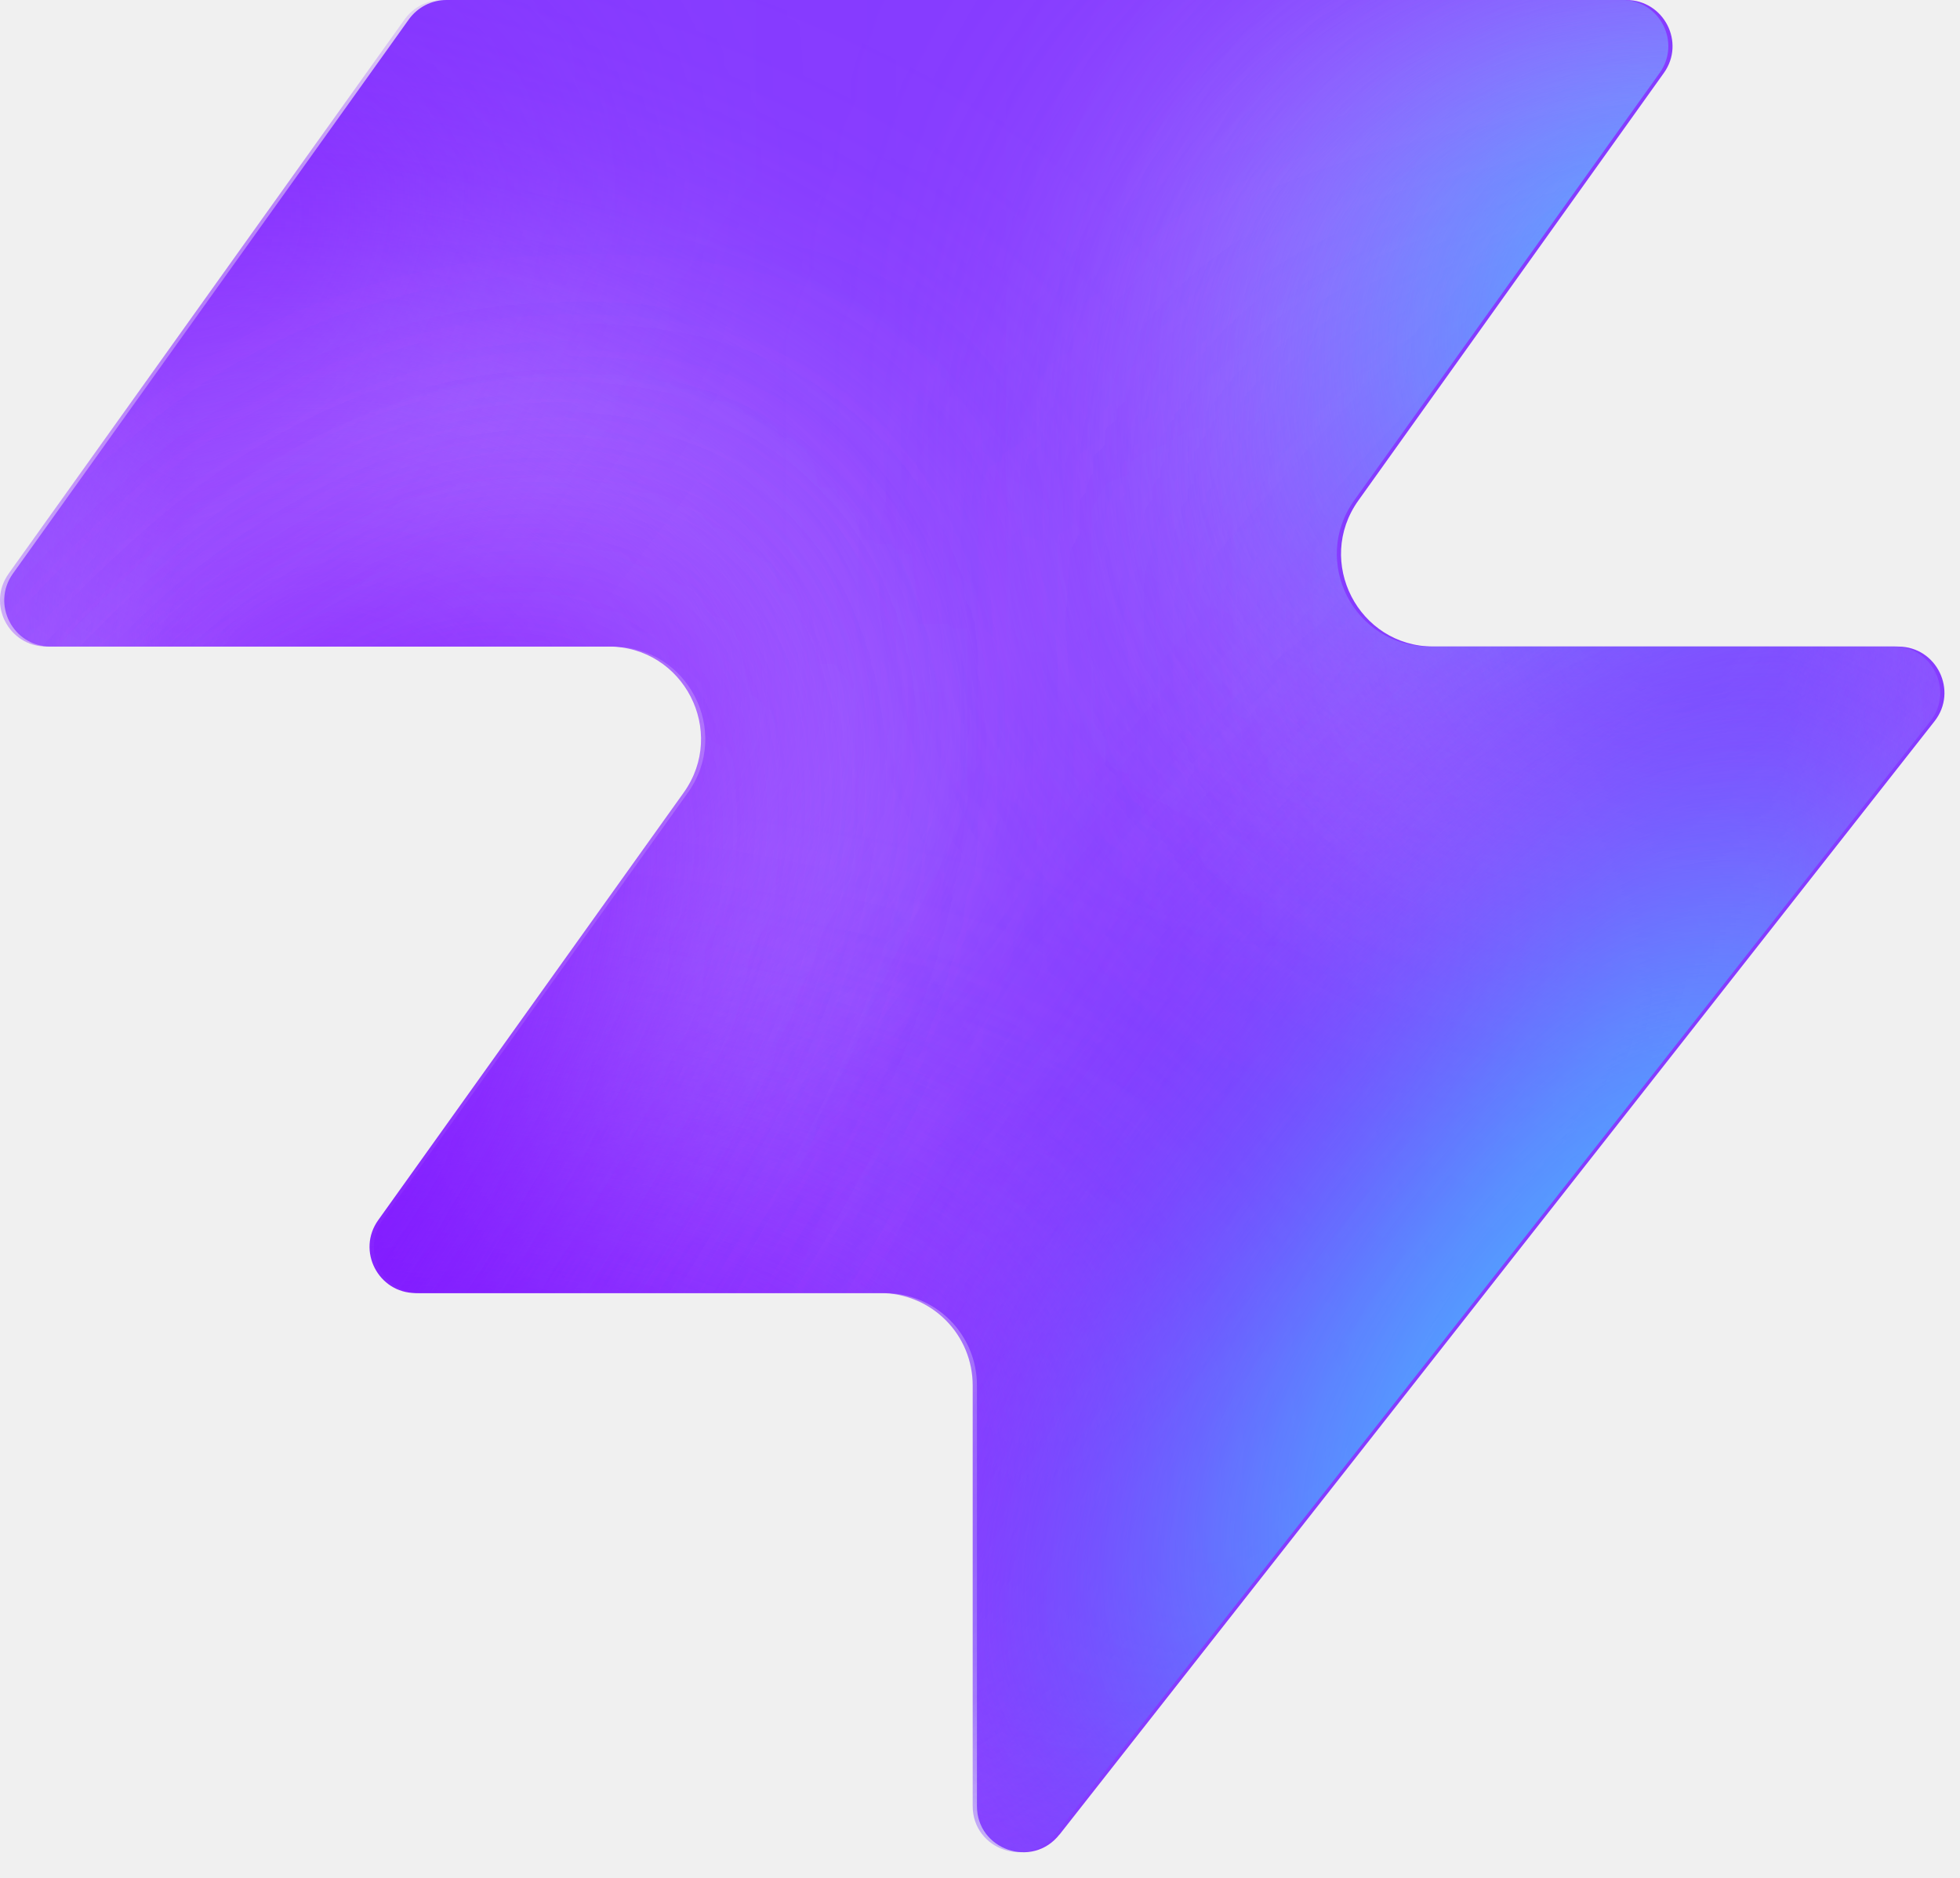
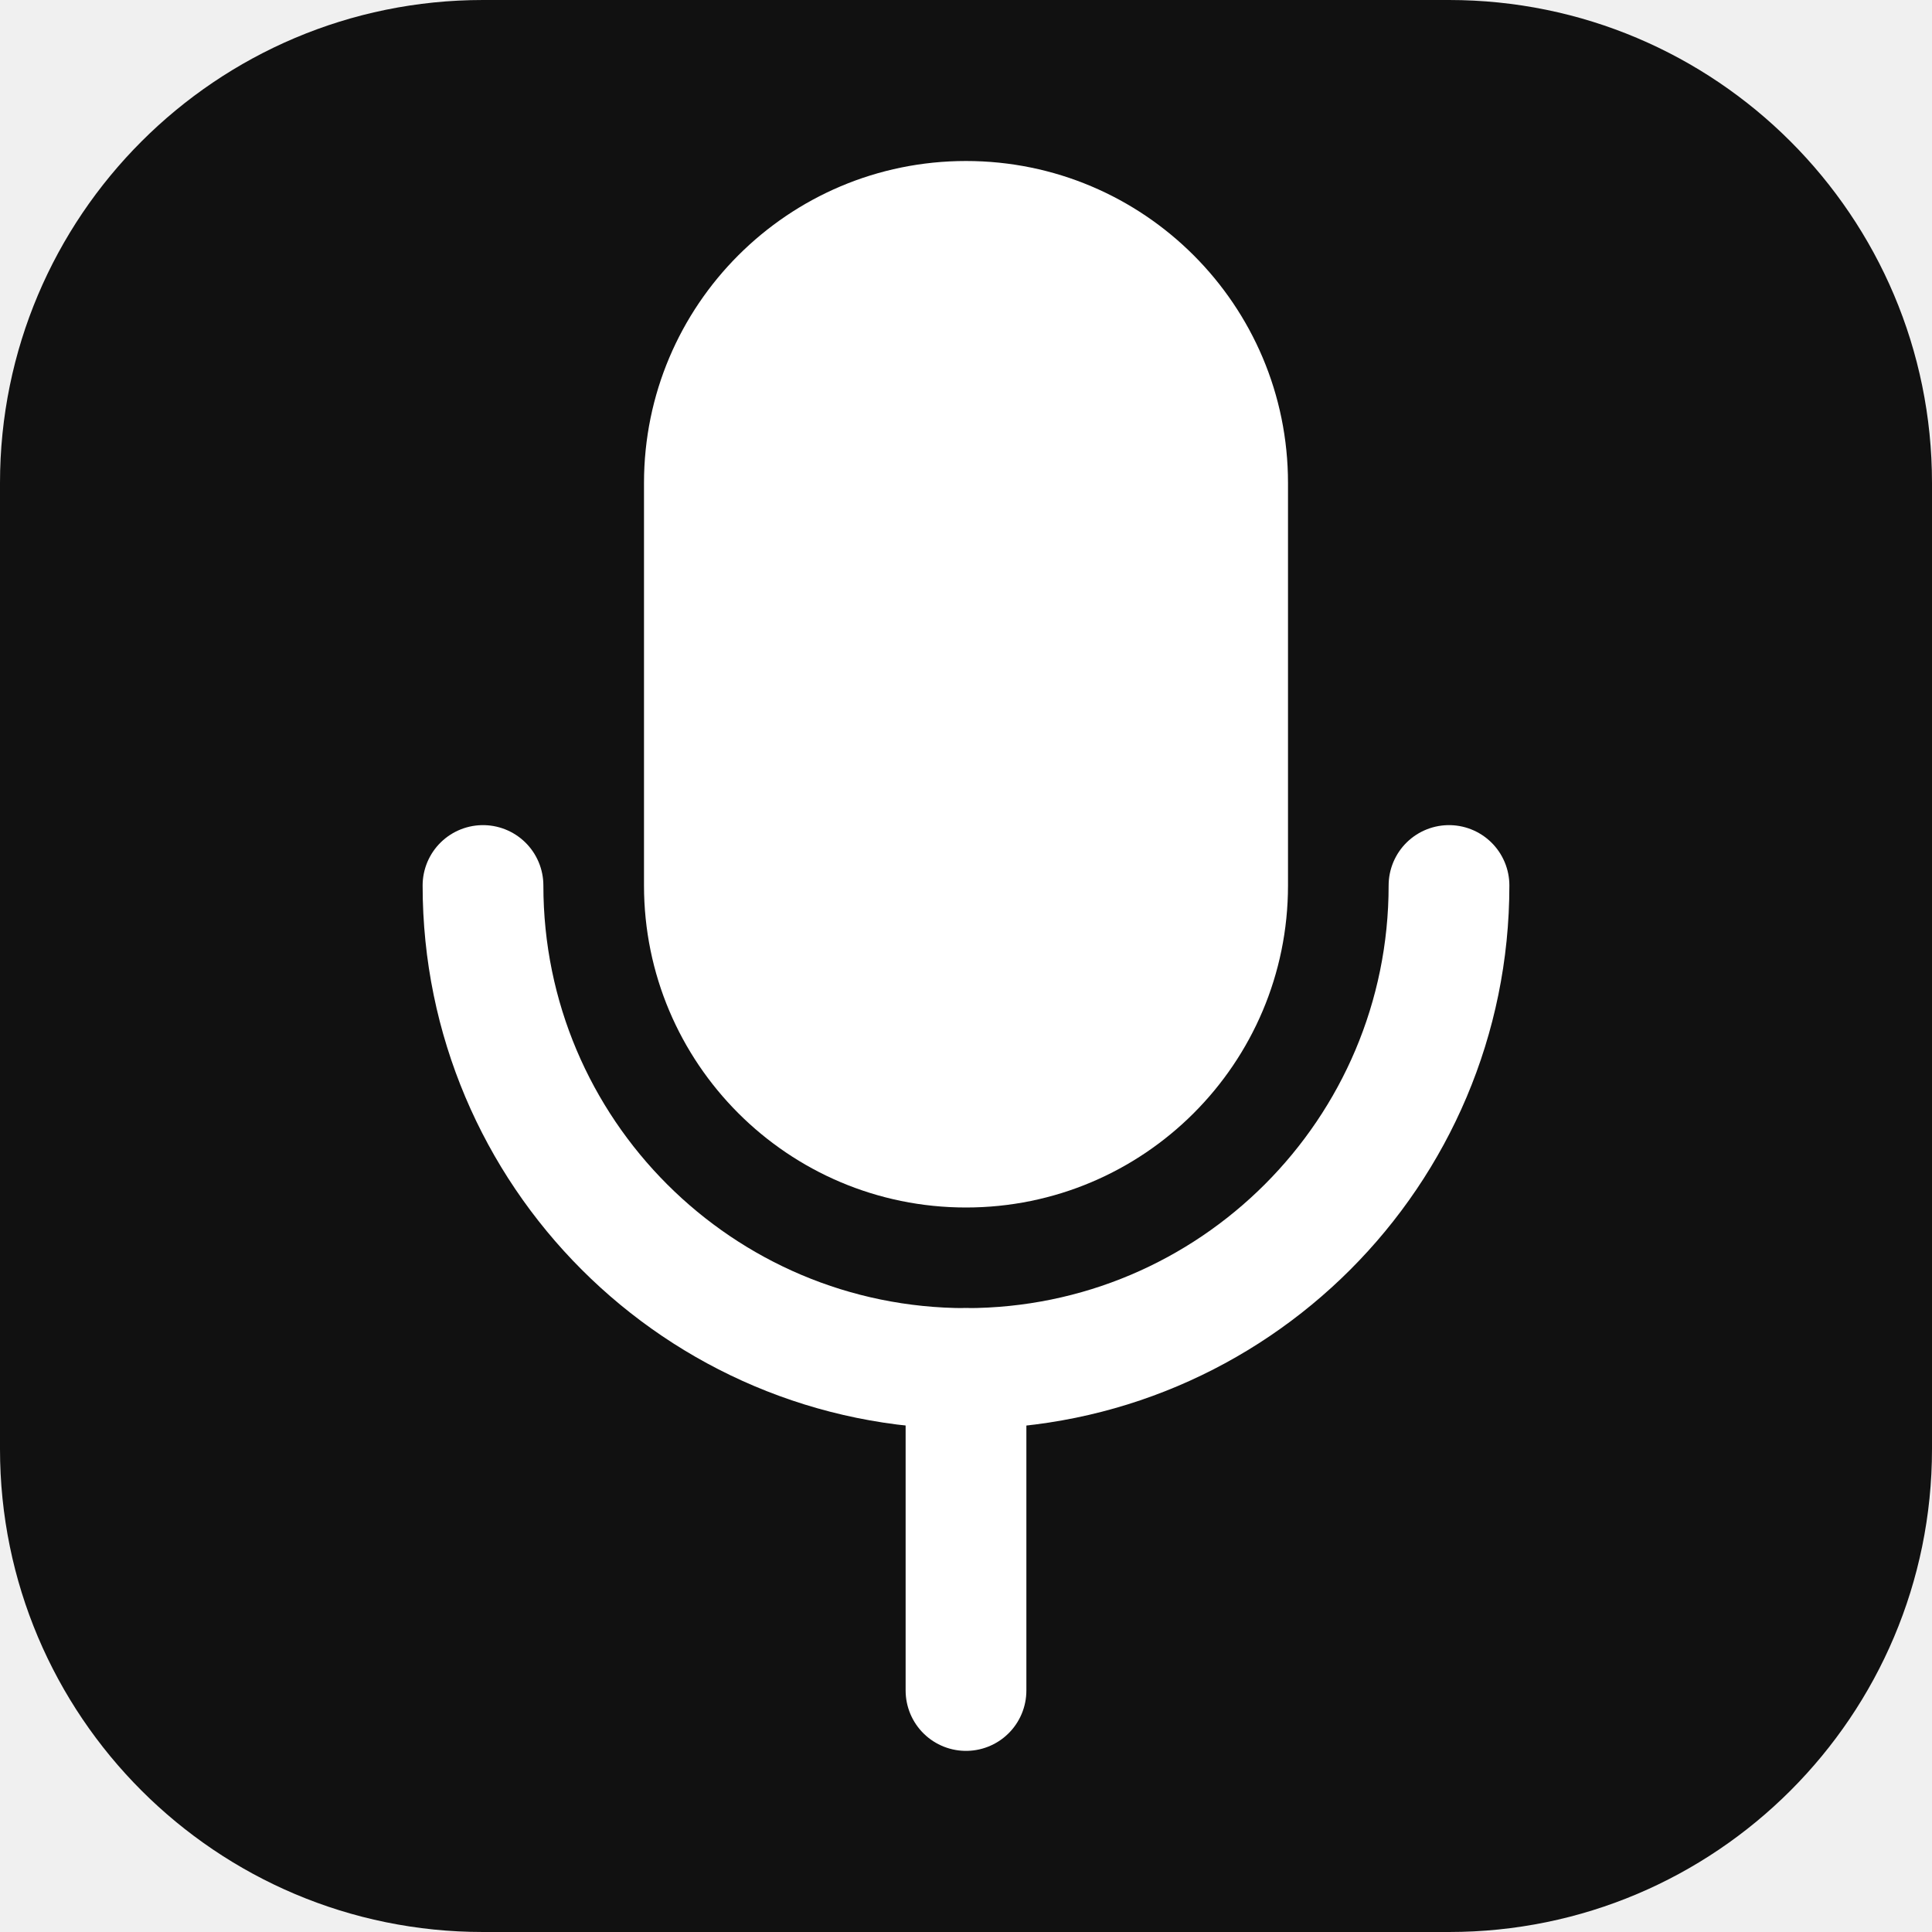
- <svg xmlns="http://www.w3.org/2000/svg" width="48" height="46" fill="none" viewBox="0 0 48 46">
-   <path fill="#863bff" d="M25.946 44.938c-.664.845-2.021.375-2.021-.698V33.937a2.26 2.26 0 0 0-2.262-2.262H10.287c-.92 0-1.456-1.04-.92-1.788l7.48-10.471c1.07-1.497 0-3.578-1.842-3.578H1.237c-.92 0-1.456-1.04-.92-1.788L10.013.474c.214-.297.556-.474.92-.474h28.894c.92 0 1.456 1.04.92 1.788l-7.48 10.471c-1.07 1.498 0 3.579 1.842 3.579h11.377c.943 0 1.473 1.088.89 1.83L25.947 44.94z" style="fill:#863bff;fill:color(display-p3 .525 .23 1);fill-opacity:1" />
-   <mask id="a" width="48" height="46" x="0" y="0" maskUnits="userSpaceOnUse" style="mask-type:alpha">
-     <path fill="#000" d="M25.842 44.938c-.664.844-2.021.375-2.021-.698V33.937a2.26 2.26 0 0 0-2.262-2.262H10.183c-.92 0-1.456-1.04-.92-1.788l7.48-10.471c1.07-1.498 0-3.579-1.842-3.579H1.133c-.92 0-1.456-1.04-.92-1.787L9.91.473c.214-.297.556-.474.92-.474h28.894c.92 0 1.456 1.04.92 1.788l-7.48 10.471c-1.07 1.498 0 3.578 1.842 3.578h11.377c.943 0 1.473 1.088.89 1.832L25.843 44.94z" style="fill:#000;fill-opacity:1" />
-   </mask>
-   <g mask="url(#a)">
-     <g filter="url(#b)">
-       <ellipse cx="5.508" cy="14.704" fill="#ede6ff" rx="5.508" ry="14.704" style="fill:#ede6ff;fill:color(display-p3 .927 .903 1);fill-opacity:1" transform="matrix(.00324 1 1 -.00324 -4.47 31.516)" />
-     </g>
-     <g filter="url(#c)">
-       <ellipse cx="10.399" cy="29.851" fill="#ede6ff" rx="10.399" ry="29.851" style="fill:#ede6ff;fill:color(display-p3 .927 .903 1);fill-opacity:1" transform="matrix(.00324 1 1 -.00324 -39.328 7.883)" />
-     </g>
-     <g filter="url(#d)">
-       <ellipse cx="5.508" cy="30.487" fill="#7e14ff" rx="5.508" ry="30.487" style="fill:#7e14ff;fill:color(display-p3 .492 .077 1);fill-opacity:1" transform="rotate(89.814 -25.913 -14.639)scale(1 -1)" />
-     </g>
-     <g filter="url(#e)">
-       <ellipse cx="5.508" cy="30.599" fill="#7e14ff" rx="5.508" ry="30.599" style="fill:#7e14ff;fill:color(display-p3 .492 .077 1);fill-opacity:1" transform="rotate(89.814 -32.644 -3.334)scale(1 -1)" />
-     </g>
-     <g filter="url(#f)">
-       <ellipse cx="5.508" cy="30.599" fill="#7e14ff" rx="5.508" ry="30.599" style="fill:#7e14ff;fill:color(display-p3 .492 .077 1);fill-opacity:1" transform="matrix(.00324 1 1 -.00324 -34.34 30.47)" />
-     </g>
-     <g filter="url(#g)">
-       <ellipse cx="14.072" cy="22.078" fill="#ede6ff" rx="14.072" ry="22.078" style="fill:#ede6ff;fill:color(display-p3 .927 .903 1);fill-opacity:1" transform="rotate(93.35 24.506 48.493)scale(-1 1)" />
-     </g>
-     <g filter="url(#h)">
-       <ellipse cx="3.47" cy="21.501" fill="#7e14ff" rx="3.47" ry="21.501" style="fill:#7e14ff;fill:color(display-p3 .492 .077 1);fill-opacity:1" transform="rotate(89.009 28.708 47.59)scale(-1 1)" />
-     </g>
-     <g filter="url(#i)">
-       <ellipse cx="3.47" cy="21.501" fill="#7e14ff" rx="3.47" ry="21.501" style="fill:#7e14ff;fill:color(display-p3 .492 .077 1);fill-opacity:1" transform="rotate(89.009 28.708 47.59)scale(-1 1)" />
-     </g>
-     <g filter="url(#j)">
-       <ellipse cx=".387" cy="8.972" fill="#7e14ff" rx="4.407" ry="29.108" style="fill:#7e14ff;fill:color(display-p3 .492 .077 1);fill-opacity:1" transform="rotate(39.51 .387 8.972)" />
-     </g>
-     <g filter="url(#k)">
-       <ellipse cx="47.523" cy="-6.092" fill="#7e14ff" rx="4.407" ry="29.108" style="fill:#7e14ff;fill:color(display-p3 .492 .077 1);fill-opacity:1" transform="rotate(37.892 47.523 -6.092)" />
-     </g>
-     <g filter="url(#l)">
-       <ellipse cx="41.412" cy="6.333" fill="#47bfff" rx="5.971" ry="9.665" style="fill:#47bfff;fill:color(display-p3 .28 .748 1);fill-opacity:1" transform="rotate(37.892 41.412 6.333)" />
-     </g>
-     <g filter="url(#m)">
-       <ellipse cx="-1.879" cy="38.332" fill="#7e14ff" rx="4.407" ry="29.108" style="fill:#7e14ff;fill:color(display-p3 .492 .077 1);fill-opacity:1" transform="rotate(37.892 -1.88 38.332)" />
-     </g>
-     <g filter="url(#n)">
-       <ellipse cx="-1.879" cy="38.332" fill="#7e14ff" rx="4.407" ry="29.108" style="fill:#7e14ff;fill:color(display-p3 .492 .077 1);fill-opacity:1" transform="rotate(37.892 -1.88 38.332)" />
-     </g>
-     <g filter="url(#o)">
-       <ellipse cx="35.651" cy="29.907" fill="#7e14ff" rx="4.407" ry="29.108" style="fill:#7e14ff;fill:color(display-p3 .492 .077 1);fill-opacity:1" transform="rotate(37.892 35.651 29.907)" />
-     </g>
-     <g filter="url(#p)">
-       <ellipse cx="38.418" cy="32.4" fill="#47bfff" rx="5.971" ry="15.297" style="fill:#47bfff;fill:color(display-p3 .28 .748 1);fill-opacity:1" transform="rotate(37.892 38.418 32.4)" />
-     </g>
-   </g>
-   <defs>
-     <filter id="b" width="60.045" height="41.654" x="-19.77" y="16.149" color-interpolation-filters="sRGB" filterUnits="userSpaceOnUse">
-       <feFlood flood-opacity="0" result="BackgroundImageFix" />
-       <feBlend in="SourceGraphic" in2="BackgroundImageFix" result="shape" />
-       <feGaussianBlur result="effect1_foregroundBlur_2002_17158" stdDeviation="7.659" />
-     </filter>
-     <filter id="c" width="90.34" height="51.437" x="-54.613" y="-7.533" color-interpolation-filters="sRGB" filterUnits="userSpaceOnUse">
-       <feFlood flood-opacity="0" result="BackgroundImageFix" />
-       <feBlend in="SourceGraphic" in2="BackgroundImageFix" result="shape" />
-       <feGaussianBlur result="effect1_foregroundBlur_2002_17158" stdDeviation="7.659" />
-     </filter>
-     <filter id="d" width="79.355" height="29.4" x="-49.64" y="2.03" color-interpolation-filters="sRGB" filterUnits="userSpaceOnUse">
-       <feFlood flood-opacity="0" result="BackgroundImageFix" />
-       <feBlend in="SourceGraphic" in2="BackgroundImageFix" result="shape" />
-       <feGaussianBlur result="effect1_foregroundBlur_2002_17158" stdDeviation="4.596" />
-     </filter>
-     <filter id="e" width="79.579" height="29.4" x="-45.045" y="20.029" color-interpolation-filters="sRGB" filterUnits="userSpaceOnUse">
-       <feFlood flood-opacity="0" result="BackgroundImageFix" />
-       <feBlend in="SourceGraphic" in2="BackgroundImageFix" result="shape" />
-       <feGaussianBlur result="effect1_foregroundBlur_2002_17158" stdDeviation="4.596" />
-     </filter>
-     <filter id="f" width="79.579" height="29.4" x="-43.513" y="21.178" color-interpolation-filters="sRGB" filterUnits="userSpaceOnUse">
-       <feFlood flood-opacity="0" result="BackgroundImageFix" />
-       <feBlend in="SourceGraphic" in2="BackgroundImageFix" result="shape" />
-       <feGaussianBlur result="effect1_foregroundBlur_2002_17158" stdDeviation="4.596" />
-     </filter>
-     <filter id="g" width="74.749" height="58.852" x="15.756" y="-17.901" color-interpolation-filters="sRGB" filterUnits="userSpaceOnUse">
-       <feFlood flood-opacity="0" result="BackgroundImageFix" />
-       <feBlend in="SourceGraphic" in2="BackgroundImageFix" result="shape" />
-       <feGaussianBlur result="effect1_foregroundBlur_2002_17158" stdDeviation="7.659" />
-     </filter>
-     <filter id="h" width="61.377" height="25.362" x="23.548" y="2.284" color-interpolation-filters="sRGB" filterUnits="userSpaceOnUse">
-       <feFlood flood-opacity="0" result="BackgroundImageFix" />
-       <feBlend in="SourceGraphic" in2="BackgroundImageFix" result="shape" />
-       <feGaussianBlur result="effect1_foregroundBlur_2002_17158" stdDeviation="4.596" />
-     </filter>
-     <filter id="i" width="61.377" height="25.362" x="23.548" y="2.284" color-interpolation-filters="sRGB" filterUnits="userSpaceOnUse">
-       <feFlood flood-opacity="0" result="BackgroundImageFix" />
-       <feBlend in="SourceGraphic" in2="BackgroundImageFix" result="shape" />
-       <feGaussianBlur result="effect1_foregroundBlur_2002_17158" stdDeviation="4.596" />
-     </filter>
-     <filter id="j" width="56.045" height="63.649" x="-27.636" y="-22.853" color-interpolation-filters="sRGB" filterUnits="userSpaceOnUse">
-       <feFlood flood-opacity="0" result="BackgroundImageFix" />
-       <feBlend in="SourceGraphic" in2="BackgroundImageFix" result="shape" />
-       <feGaussianBlur result="effect1_foregroundBlur_2002_17158" stdDeviation="4.596" />
-     </filter>
-     <filter id="k" width="54.814" height="64.646" x="20.116" y="-38.415" color-interpolation-filters="sRGB" filterUnits="userSpaceOnUse">
-       <feFlood flood-opacity="0" result="BackgroundImageFix" />
-       <feBlend in="SourceGraphic" in2="BackgroundImageFix" result="shape" />
-       <feGaussianBlur result="effect1_foregroundBlur_2002_17158" stdDeviation="4.596" />
-     </filter>
-     <filter id="l" width="33.541" height="35.313" x="24.641" y="-11.323" color-interpolation-filters="sRGB" filterUnits="userSpaceOnUse">
-       <feFlood flood-opacity="0" result="BackgroundImageFix" />
-       <feBlend in="SourceGraphic" in2="BackgroundImageFix" result="shape" />
-       <feGaussianBlur result="effect1_foregroundBlur_2002_17158" stdDeviation="4.596" />
-     </filter>
-     <filter id="m" width="54.814" height="64.646" x="-29.286" y="6.009" color-interpolation-filters="sRGB" filterUnits="userSpaceOnUse">
-       <feFlood flood-opacity="0" result="BackgroundImageFix" />
-       <feBlend in="SourceGraphic" in2="BackgroundImageFix" result="shape" />
-       <feGaussianBlur result="effect1_foregroundBlur_2002_17158" stdDeviation="4.596" />
-     </filter>
-     <filter id="n" width="54.814" height="64.646" x="-29.286" y="6.009" color-interpolation-filters="sRGB" filterUnits="userSpaceOnUse">
-       <feFlood flood-opacity="0" result="BackgroundImageFix" />
-       <feBlend in="SourceGraphic" in2="BackgroundImageFix" result="shape" />
-       <feGaussianBlur result="effect1_foregroundBlur_2002_17158" stdDeviation="4.596" />
-     </filter>
-     <filter id="o" width="54.814" height="64.646" x="8.244" y="-2.416" color-interpolation-filters="sRGB" filterUnits="userSpaceOnUse">
-       <feFlood flood-opacity="0" result="BackgroundImageFix" />
-       <feBlend in="SourceGraphic" in2="BackgroundImageFix" result="shape" />
-       <feGaussianBlur result="effect1_foregroundBlur_2002_17158" stdDeviation="4.596" />
-     </filter>
-     <filter id="p" width="39.409" height="43.623" x="18.713" y="10.588" color-interpolation-filters="sRGB" filterUnits="userSpaceOnUse">
-       <feFlood flood-opacity="0" result="BackgroundImageFix" />
-       <feBlend in="SourceGraphic" in2="BackgroundImageFix" result="shape" />
-       <feGaussianBlur result="effect1_foregroundBlur_2002_17158" stdDeviation="4.596" />
-     </filter>
-   </defs>
+ <svg xmlns="http://www.w3.org/2000/svg" viewBox="0 0 24 24" width="64" height="64">
+   <rect width="24" height="24" rx="6" fill="#111" />
+   <path d="M12 2a4 4 0 0 0-4 4v5a4 4 0 0 0 8 0V6a4 4 0 0 0-4-4Z" fill="#fff" />
+   <path d="M6 11a6 6 0 0 0 12 0" fill="none" stroke="#fff" stroke-width="1.5" stroke-linecap="round" />
+   <path d="M12 17v4" fill="none" stroke="#fff" stroke-width="1.5" stroke-linecap="round" />
</svg>
